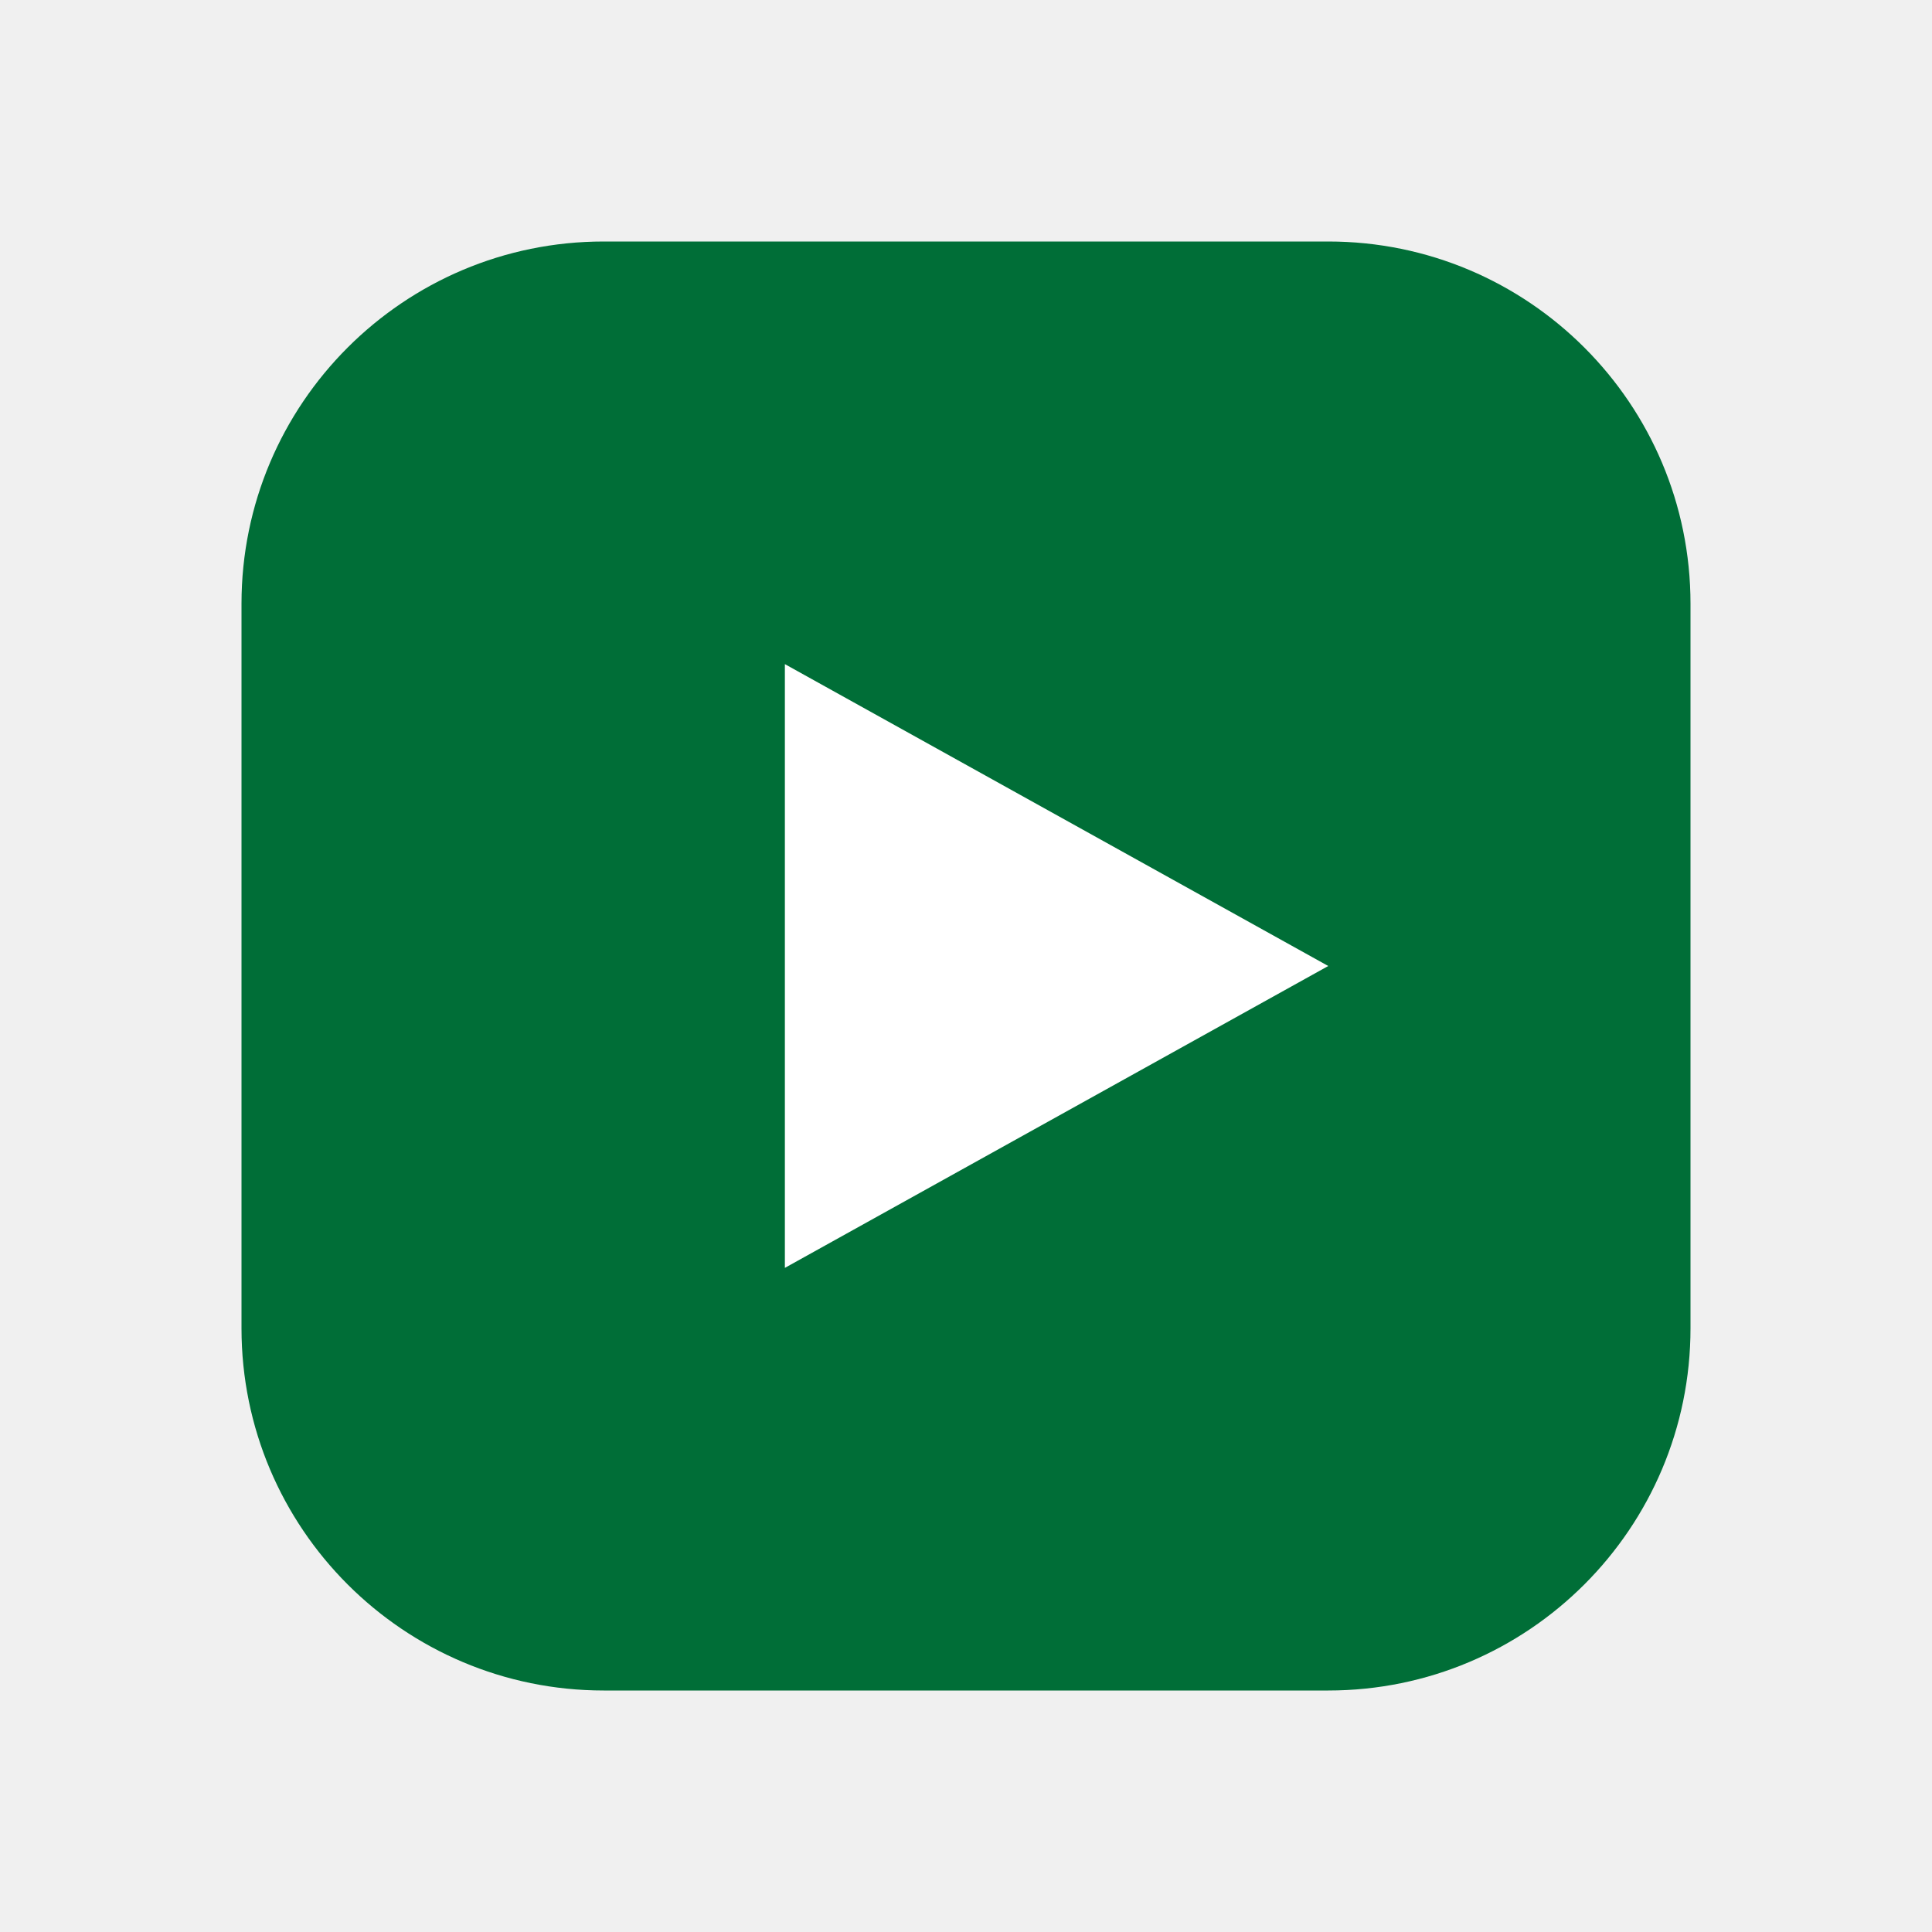
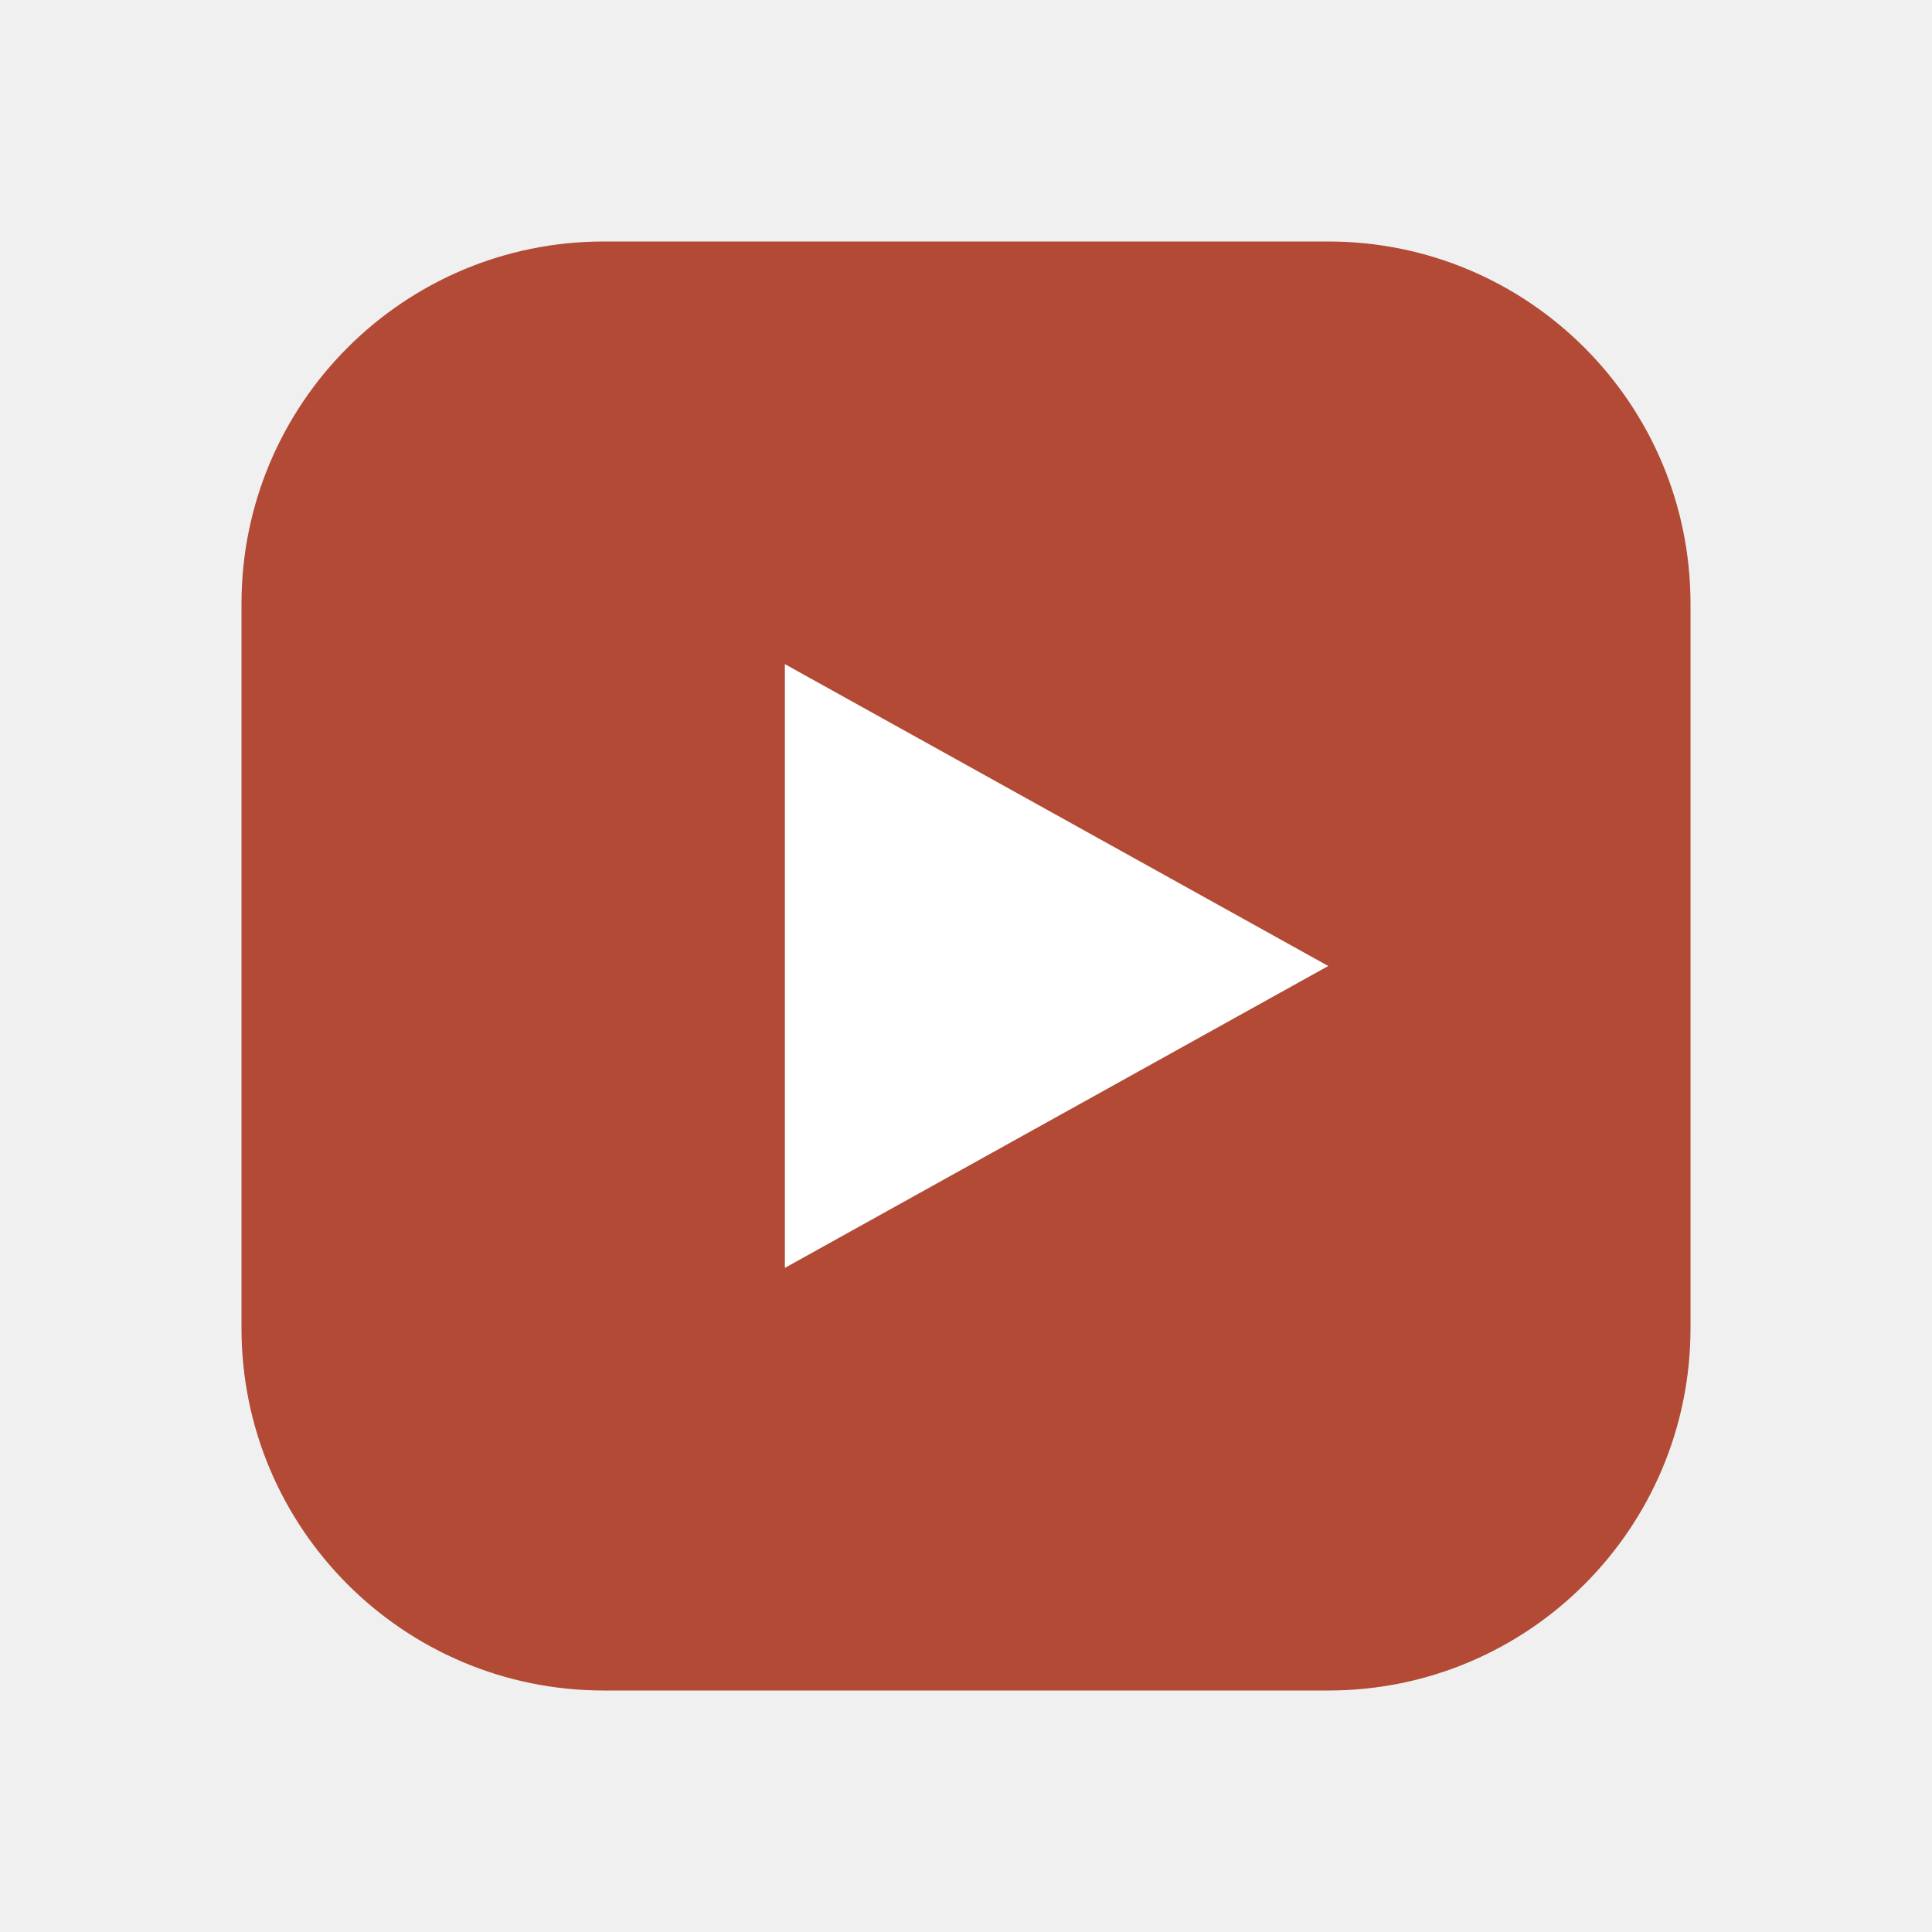
<svg xmlns="http://www.w3.org/2000/svg" viewBox="0 0 32 32" role="img" aria-label="Sample logo A">
-   <rect x="4" y="4" width="24" height="24" rx="6" fill="#006e37" />
+   <rect x="4" y="4" width="24" height="24" rx="6" fill="#b24a35" />
  <path d="M13 11 L22 16 L13 21 Z" fill="#ffffff" />
</svg>
